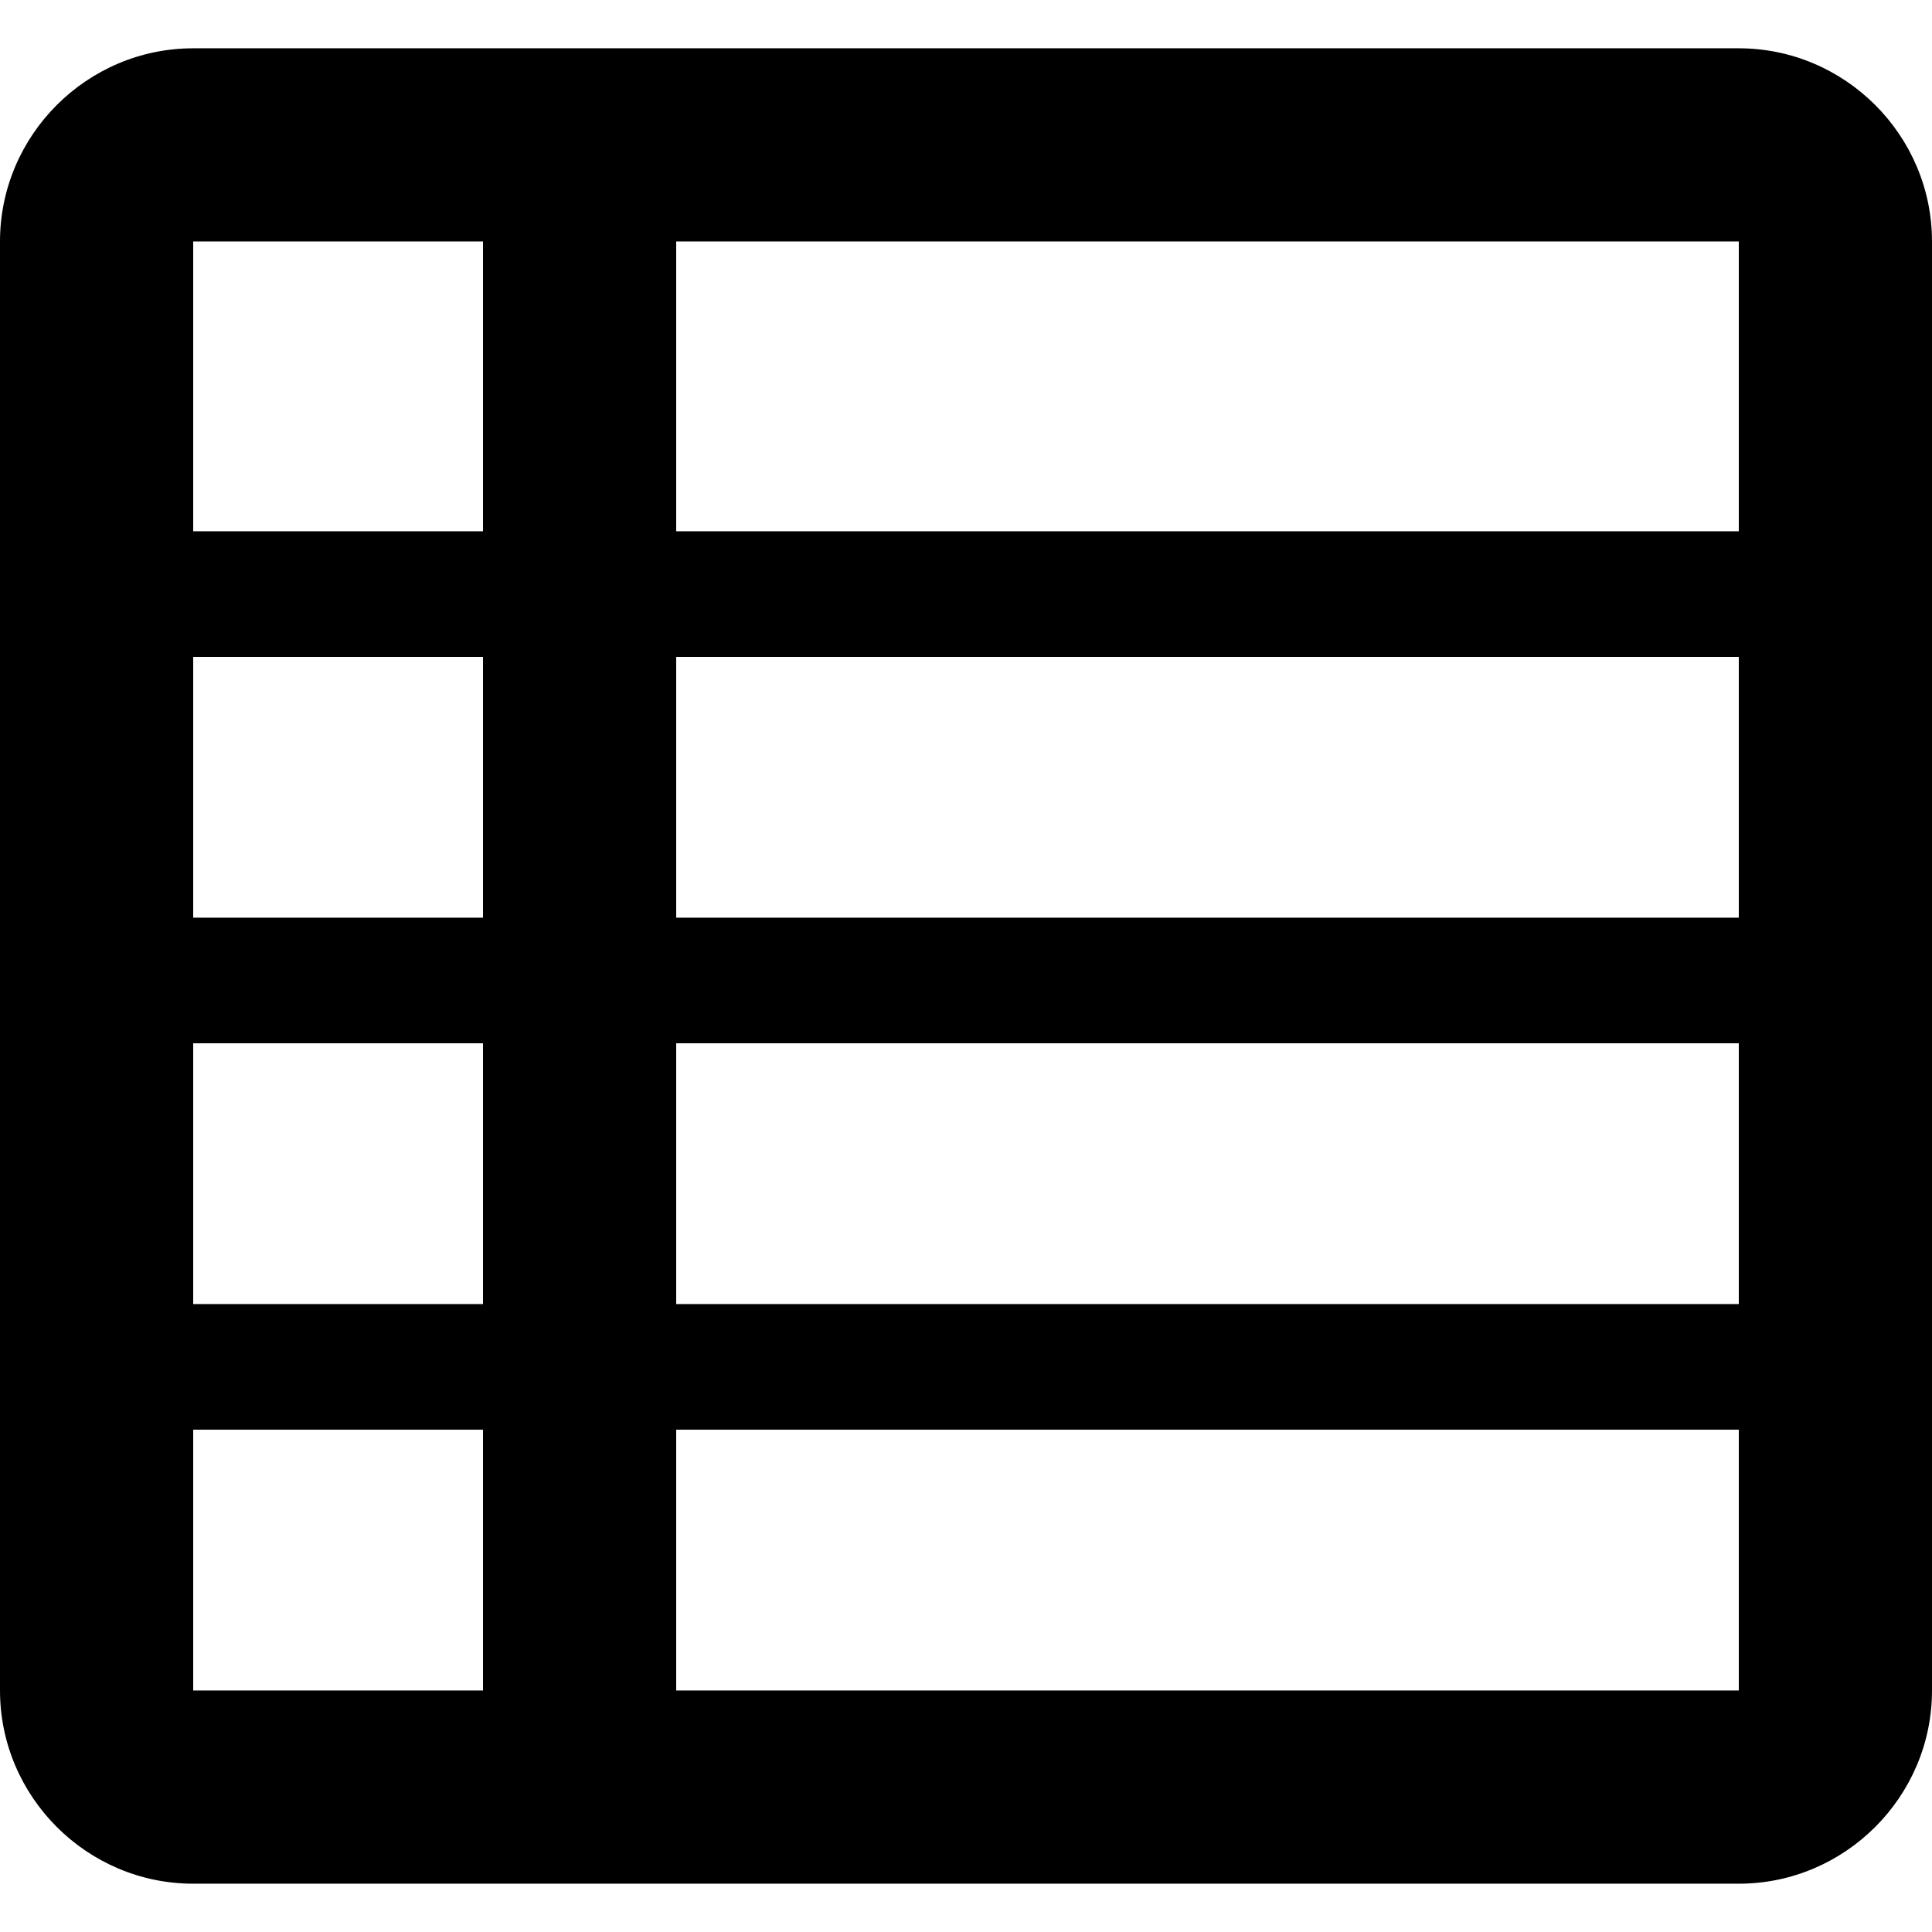
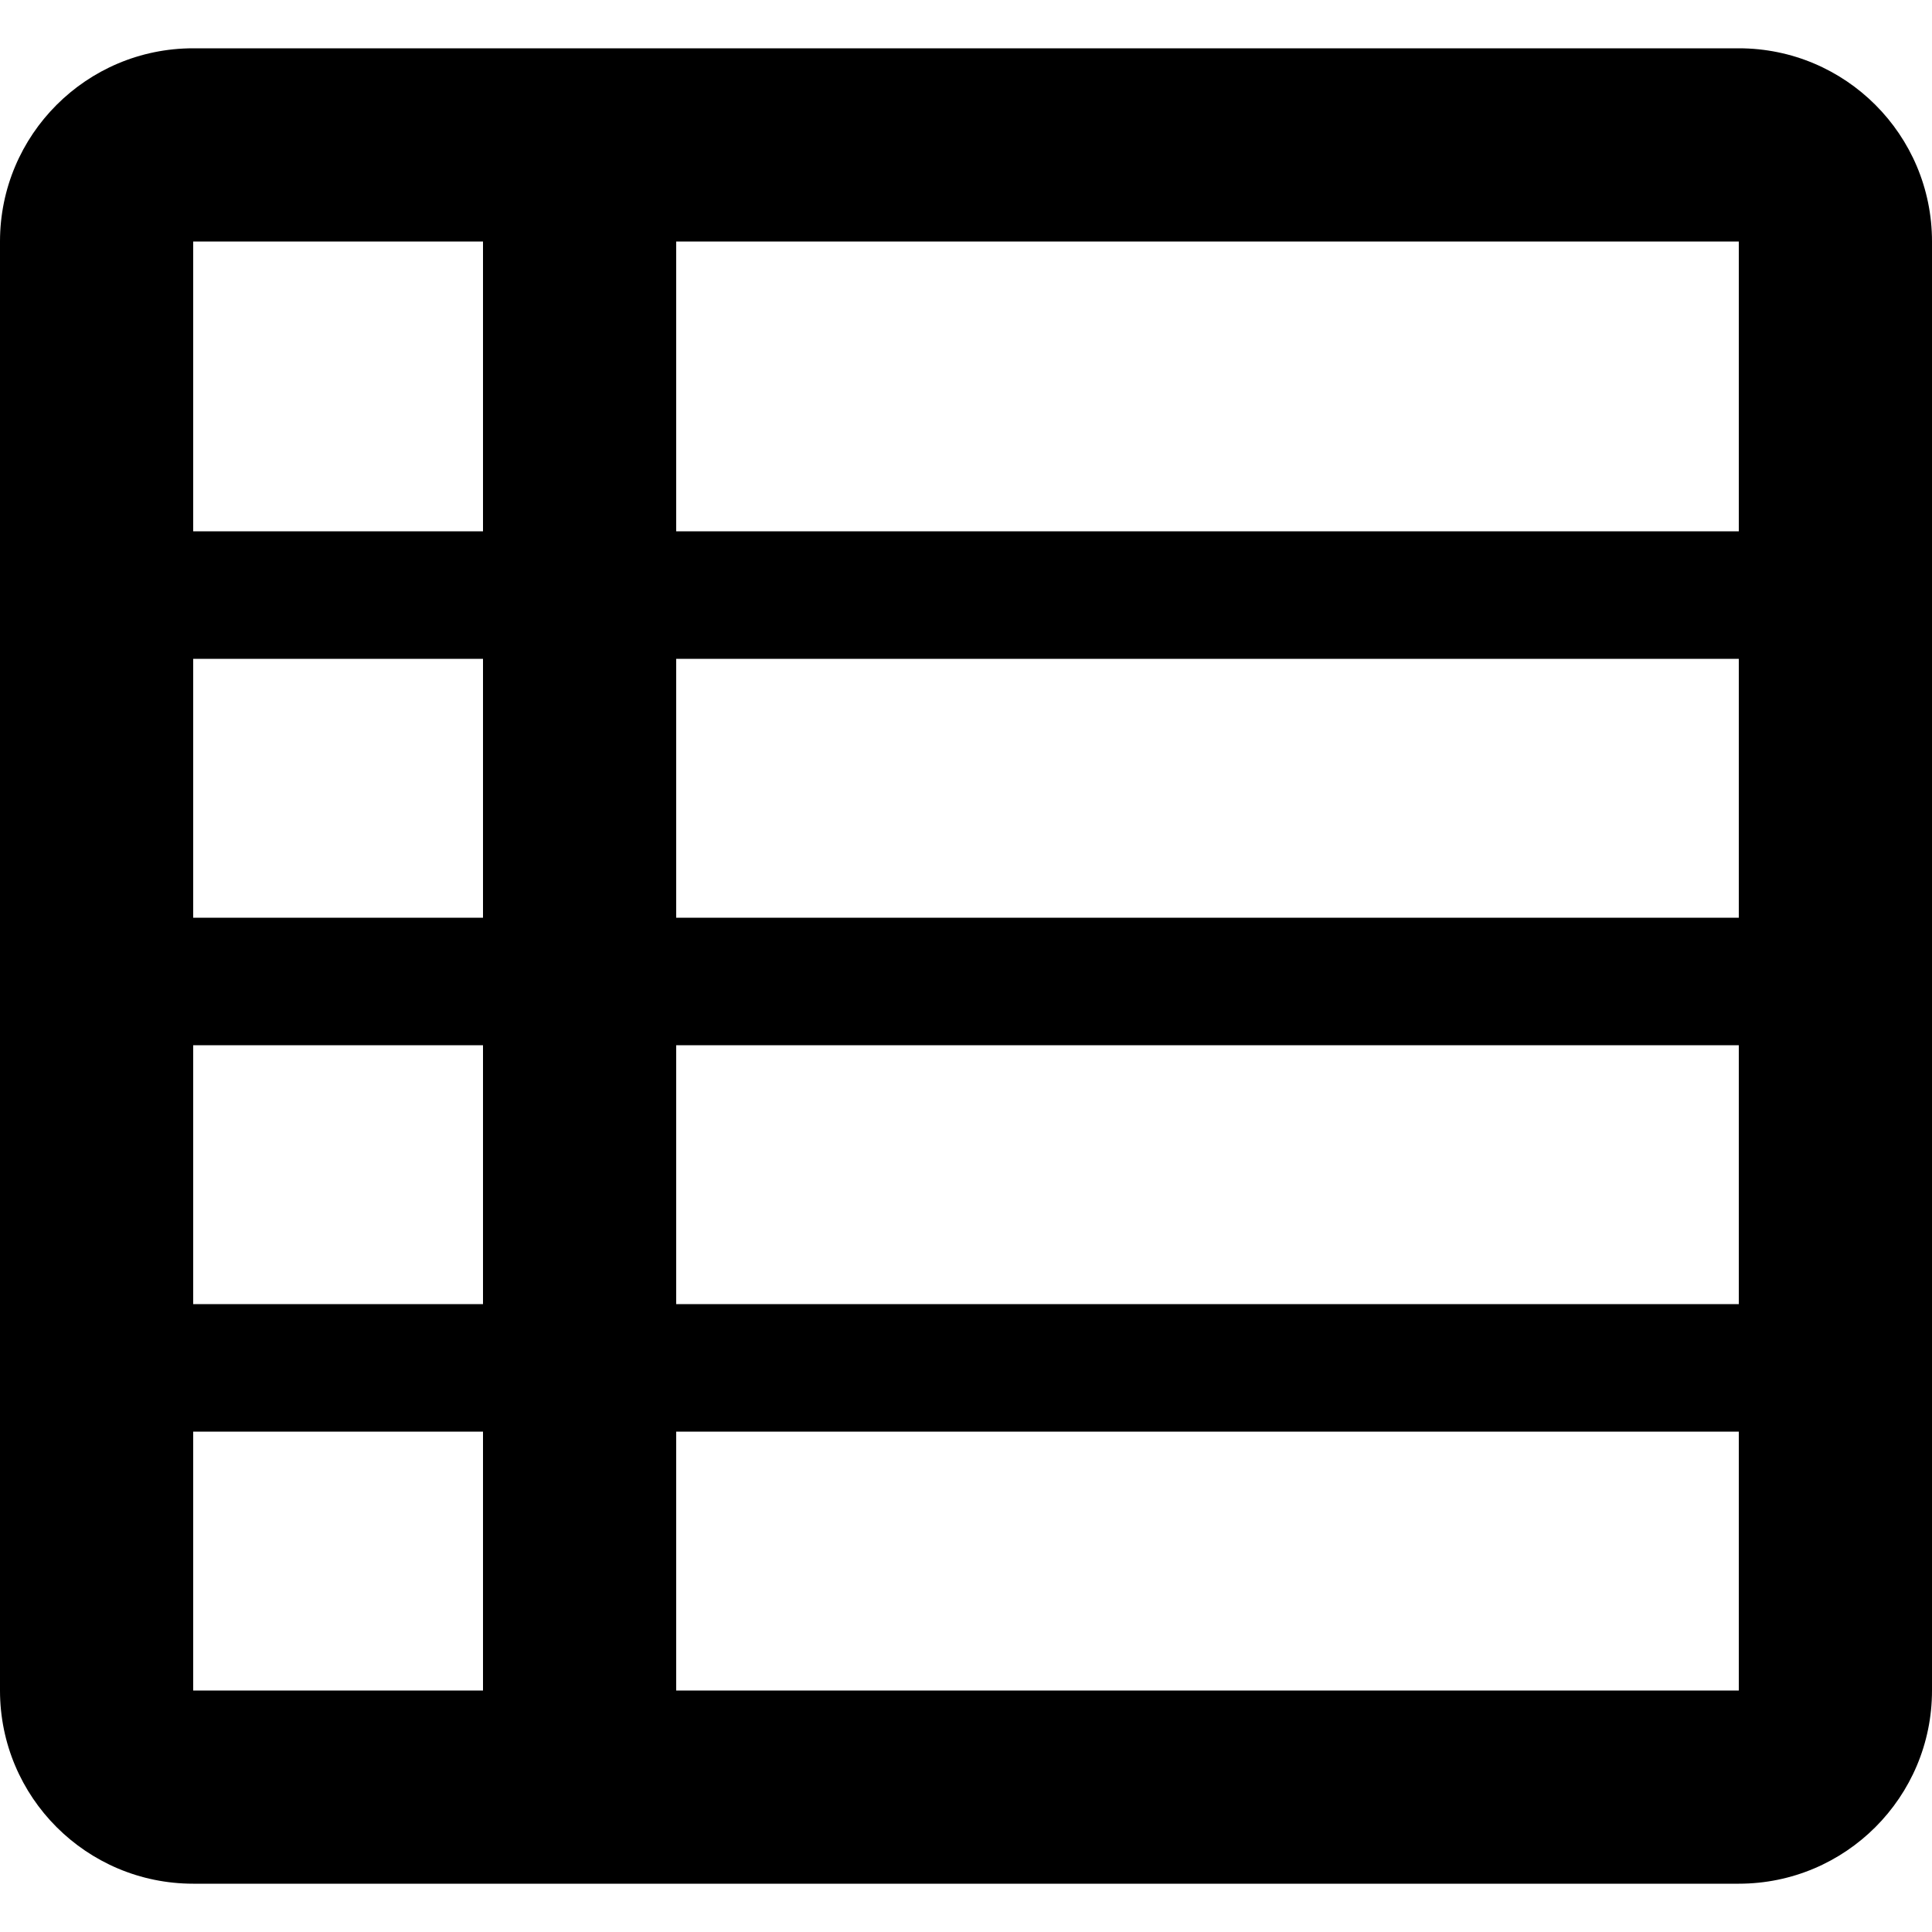
- <svg xmlns="http://www.w3.org/2000/svg" version="1.1" id="Layer_1" x="0px" y="0px" viewBox="-745.5 539.9 20 20" style="enable-background:new -745.5 539.9 20 20;" xml:space="preserve">
-   <style type="text/css">
- 	.st0{fill-rule:evenodd;clip-rule:evenodd;}
- </style>
-   <path class="st0" d="M-727.5,540.4h-16c-1.1,0-2,0.9-2,2v15c0,1.1,0.9,2,2,2h16c1.1,0,2-0.9,2-2v-15  C-725.5,541.3-726.4,540.4-727.5,540.4z M-740.5,557.4h-3v-2.7h3V557.4z M-740.5,553.4h-3v-2.7h3V553.4z M-740.5,549.4h-3v-2.7h3  V549.4z M-740.5,545.4h-3v-3h3V545.4z M-727.5,557.4h-11v-2.7h11V557.4z M-727.5,553.4h-11v-2.7h11V553.4z M-727.5,549.4h-11v-2.7  h11V549.4z M-727.5,545.4h-11v-3h11V545.4z" />
+ <svg xmlns="http://www.w3.org/2000/svg" id="Layer_1" data-name="Layer 1" width="20" height="20" viewBox="0 0 20 20">
+   <defs>
+     <style>
+       .cls-1 {
+         fill-rule: evenodd;
+       }
+     </style>
+   </defs>
+   <path class="cls-1" d="M18,0.5H2a2,2,0,0,0-2,2v15a2,2,0,0,0,2,2H18a2,2,0,0,0,2-2V2.5A2,2,0,0,0,18,.5ZM5,17.5H2V14.82H5V17.5Zm0-4H2V10.82H5v2.66Zm0-4H2V6.82H5V9.48Zm0-4H2v-3H5v3Zm13,12H7V14.82H18V17.5Zm0-4H7V10.82H18v2.66Zm0-4H7V6.82H18V9.48Zm0-4H7v-3H18v3Z" />
</svg>
